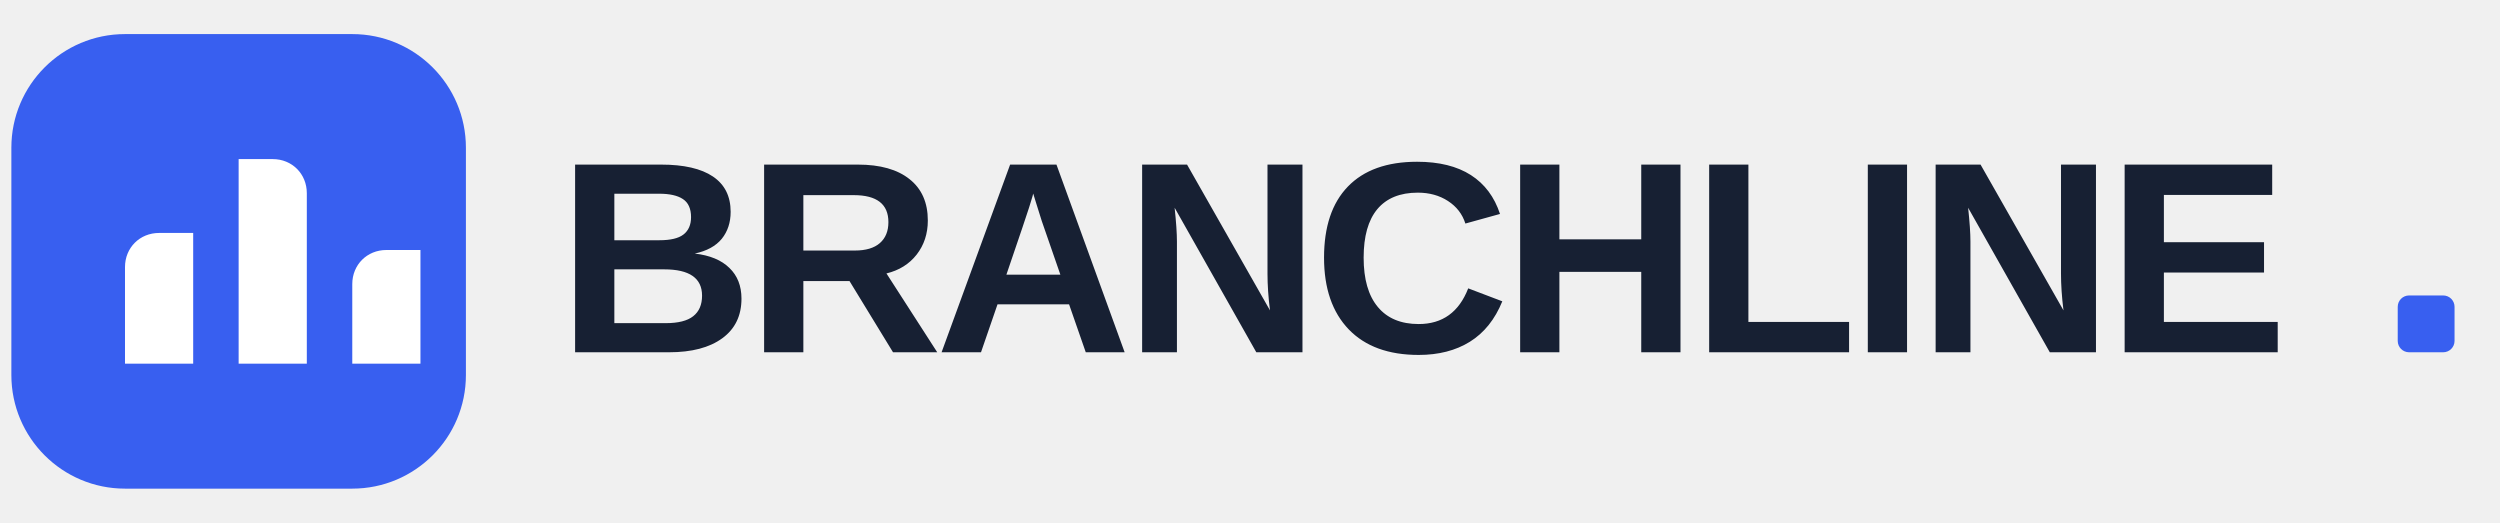
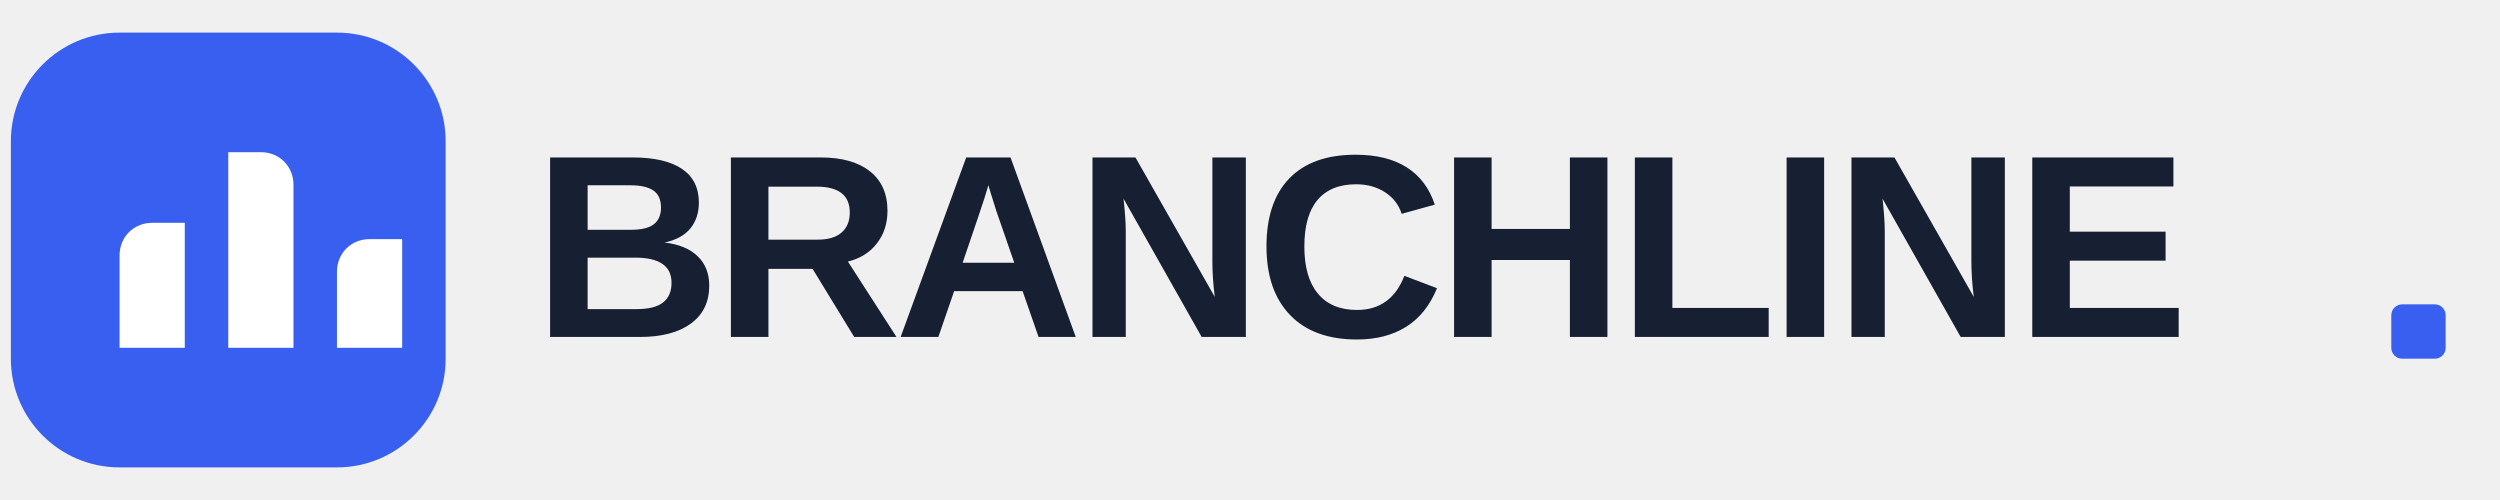
- <svg xmlns="http://www.w3.org/2000/svg" width="220" height="46" viewBox="0 0 220 46" role="img" aria-labelledby="title">
+ <svg xmlns="http://www.w3.org/2000/svg" width="230" height="46" viewBox="0 0 230 46" role="img" aria-labelledby="title">
  <rect x="1" y="3" width="40" height="40" rx="10" fill="#385ff0" />
  <path d="M11 32V23.5c0-1.7 1.3-3 3-3h3V32h-6zm10 0V14h3c1.7 0 3 1.3 3 3v15h-6zm10 0v-7c0-1.7 1.3-3 3-3h3v10h-6z" fill="#fff" />
  <text x="49" y="31" fill="#172033" font-family="Arial,Helvetica,sans-serif" font-size="24" font-weight="800" letter-spacing="-0.7">BRANCHLINE</text>
-   <rect x="211" y="26" width="5" height="5" rx="1" fill="#385ff0" />
+   <rect x="220" y="28" width="5" height="5" rx="1" fill="#385ff0" />
</svg>
